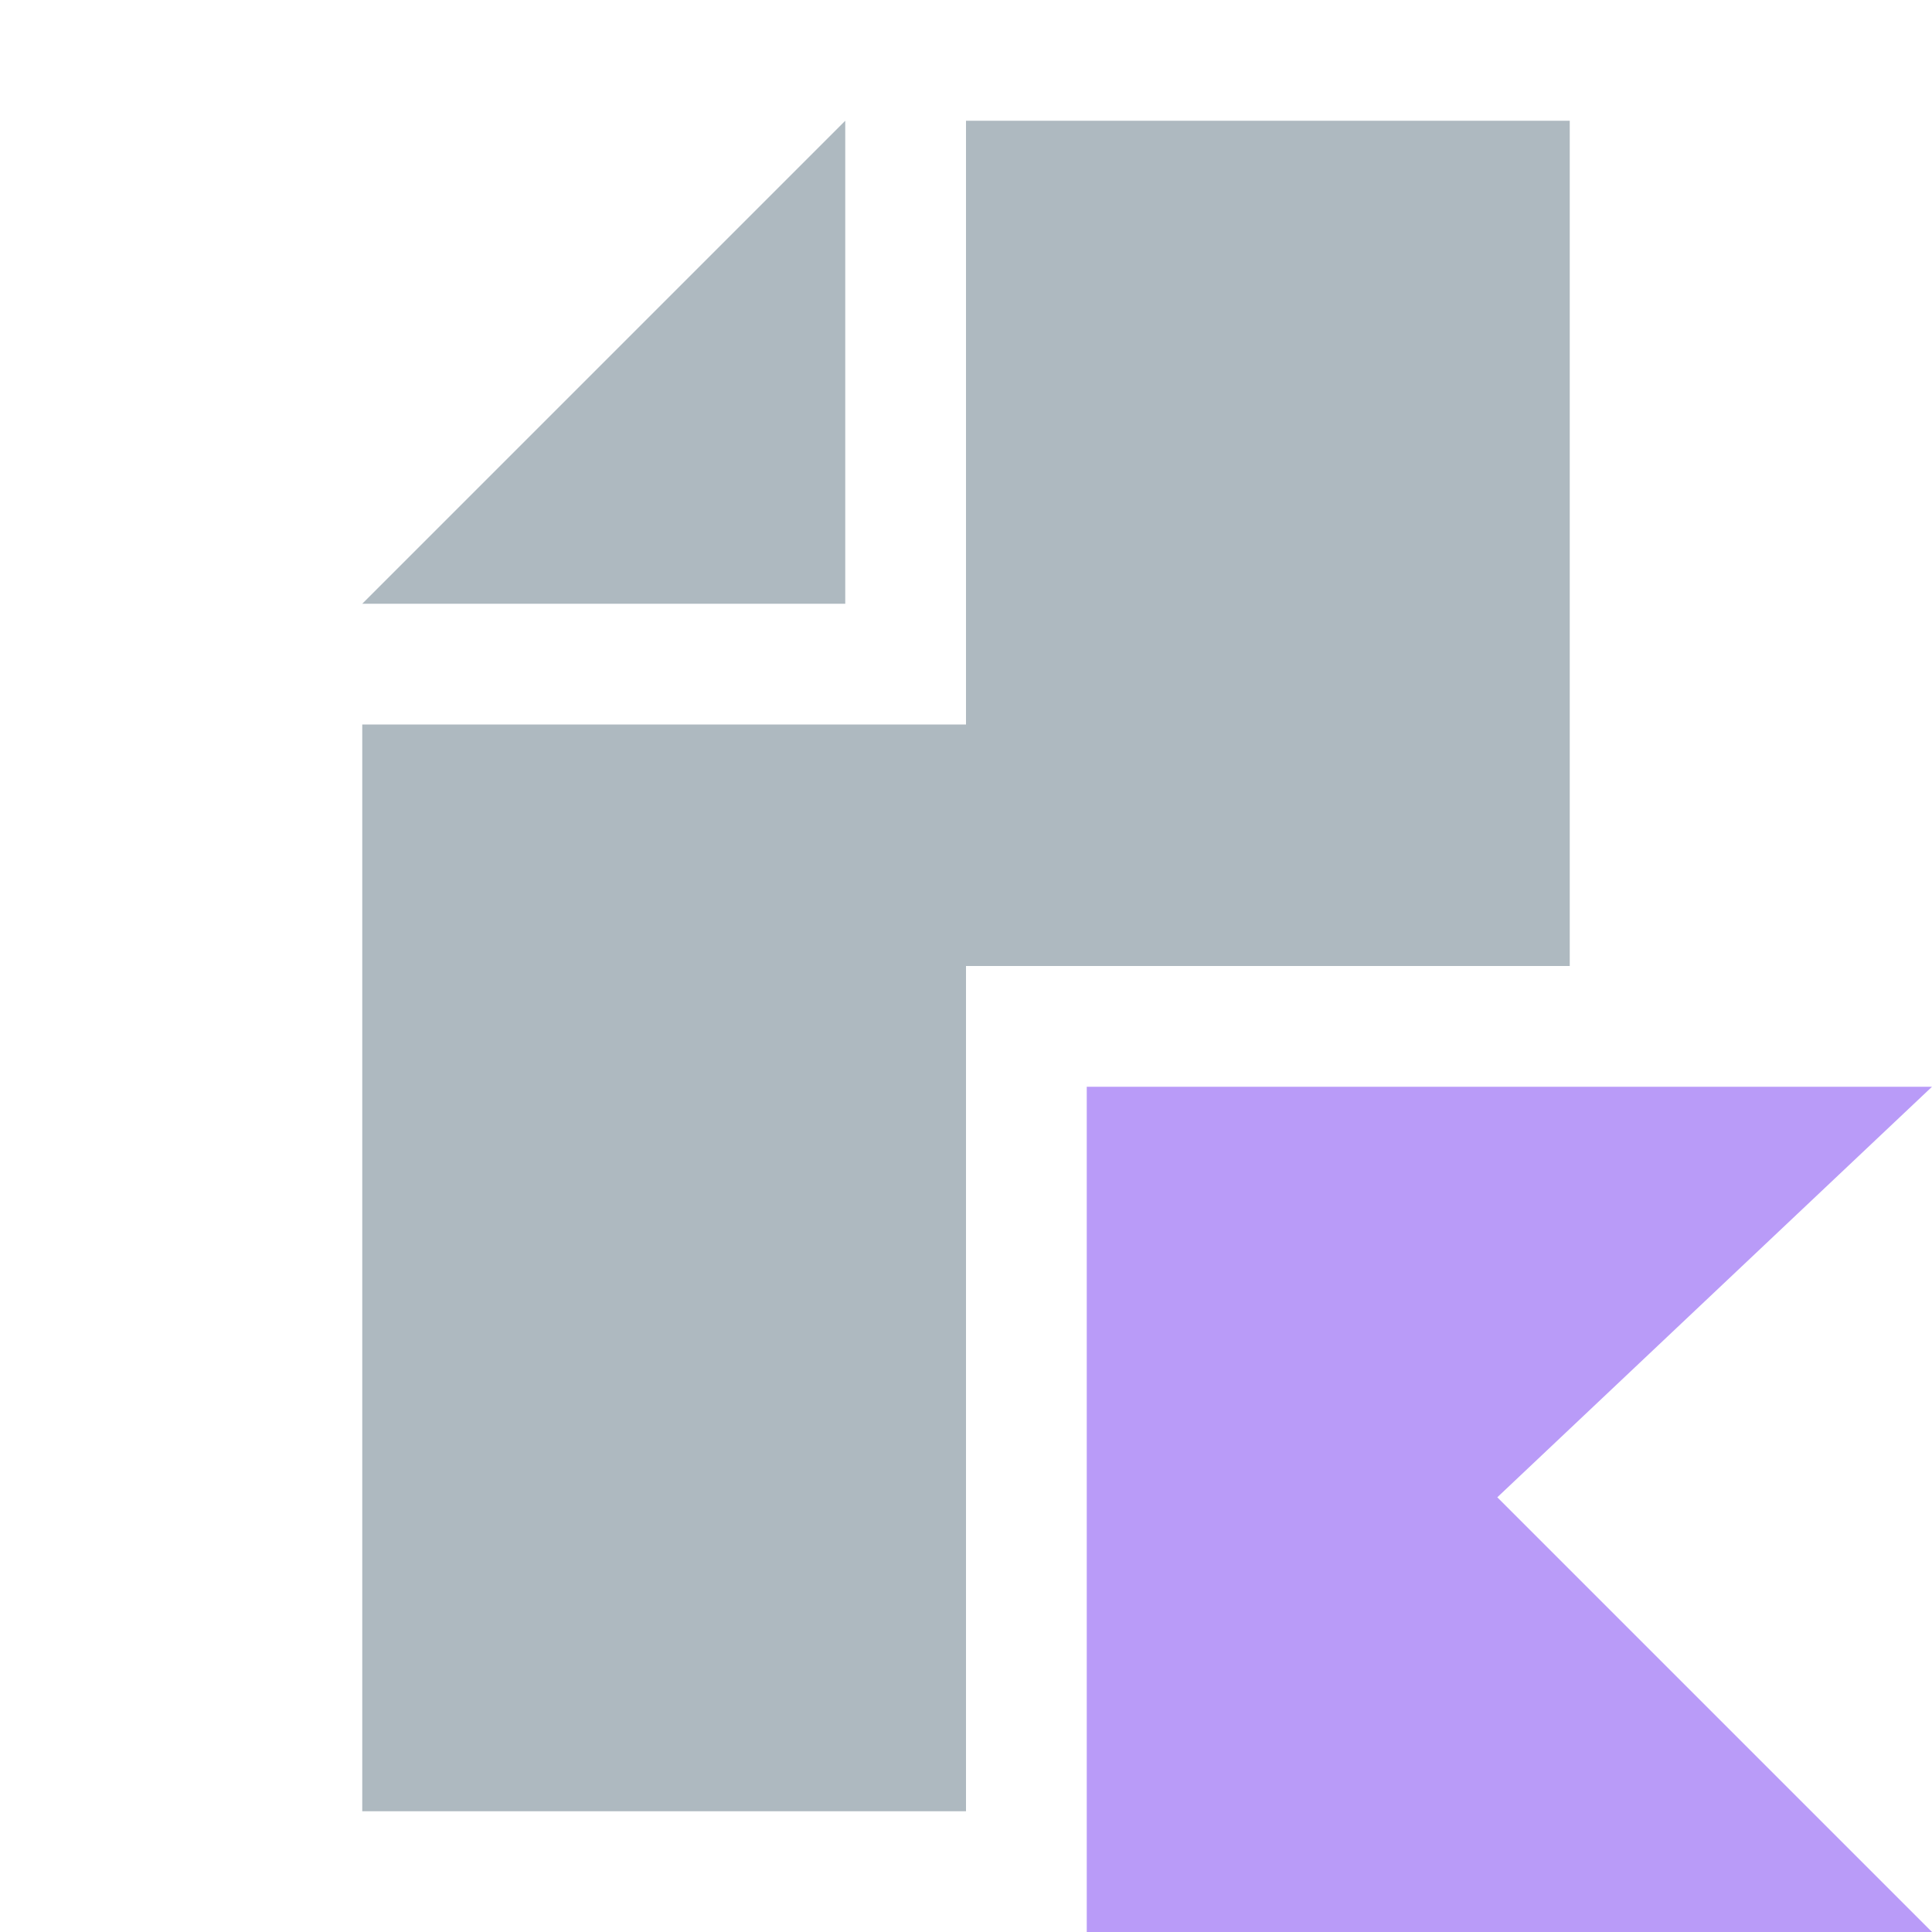
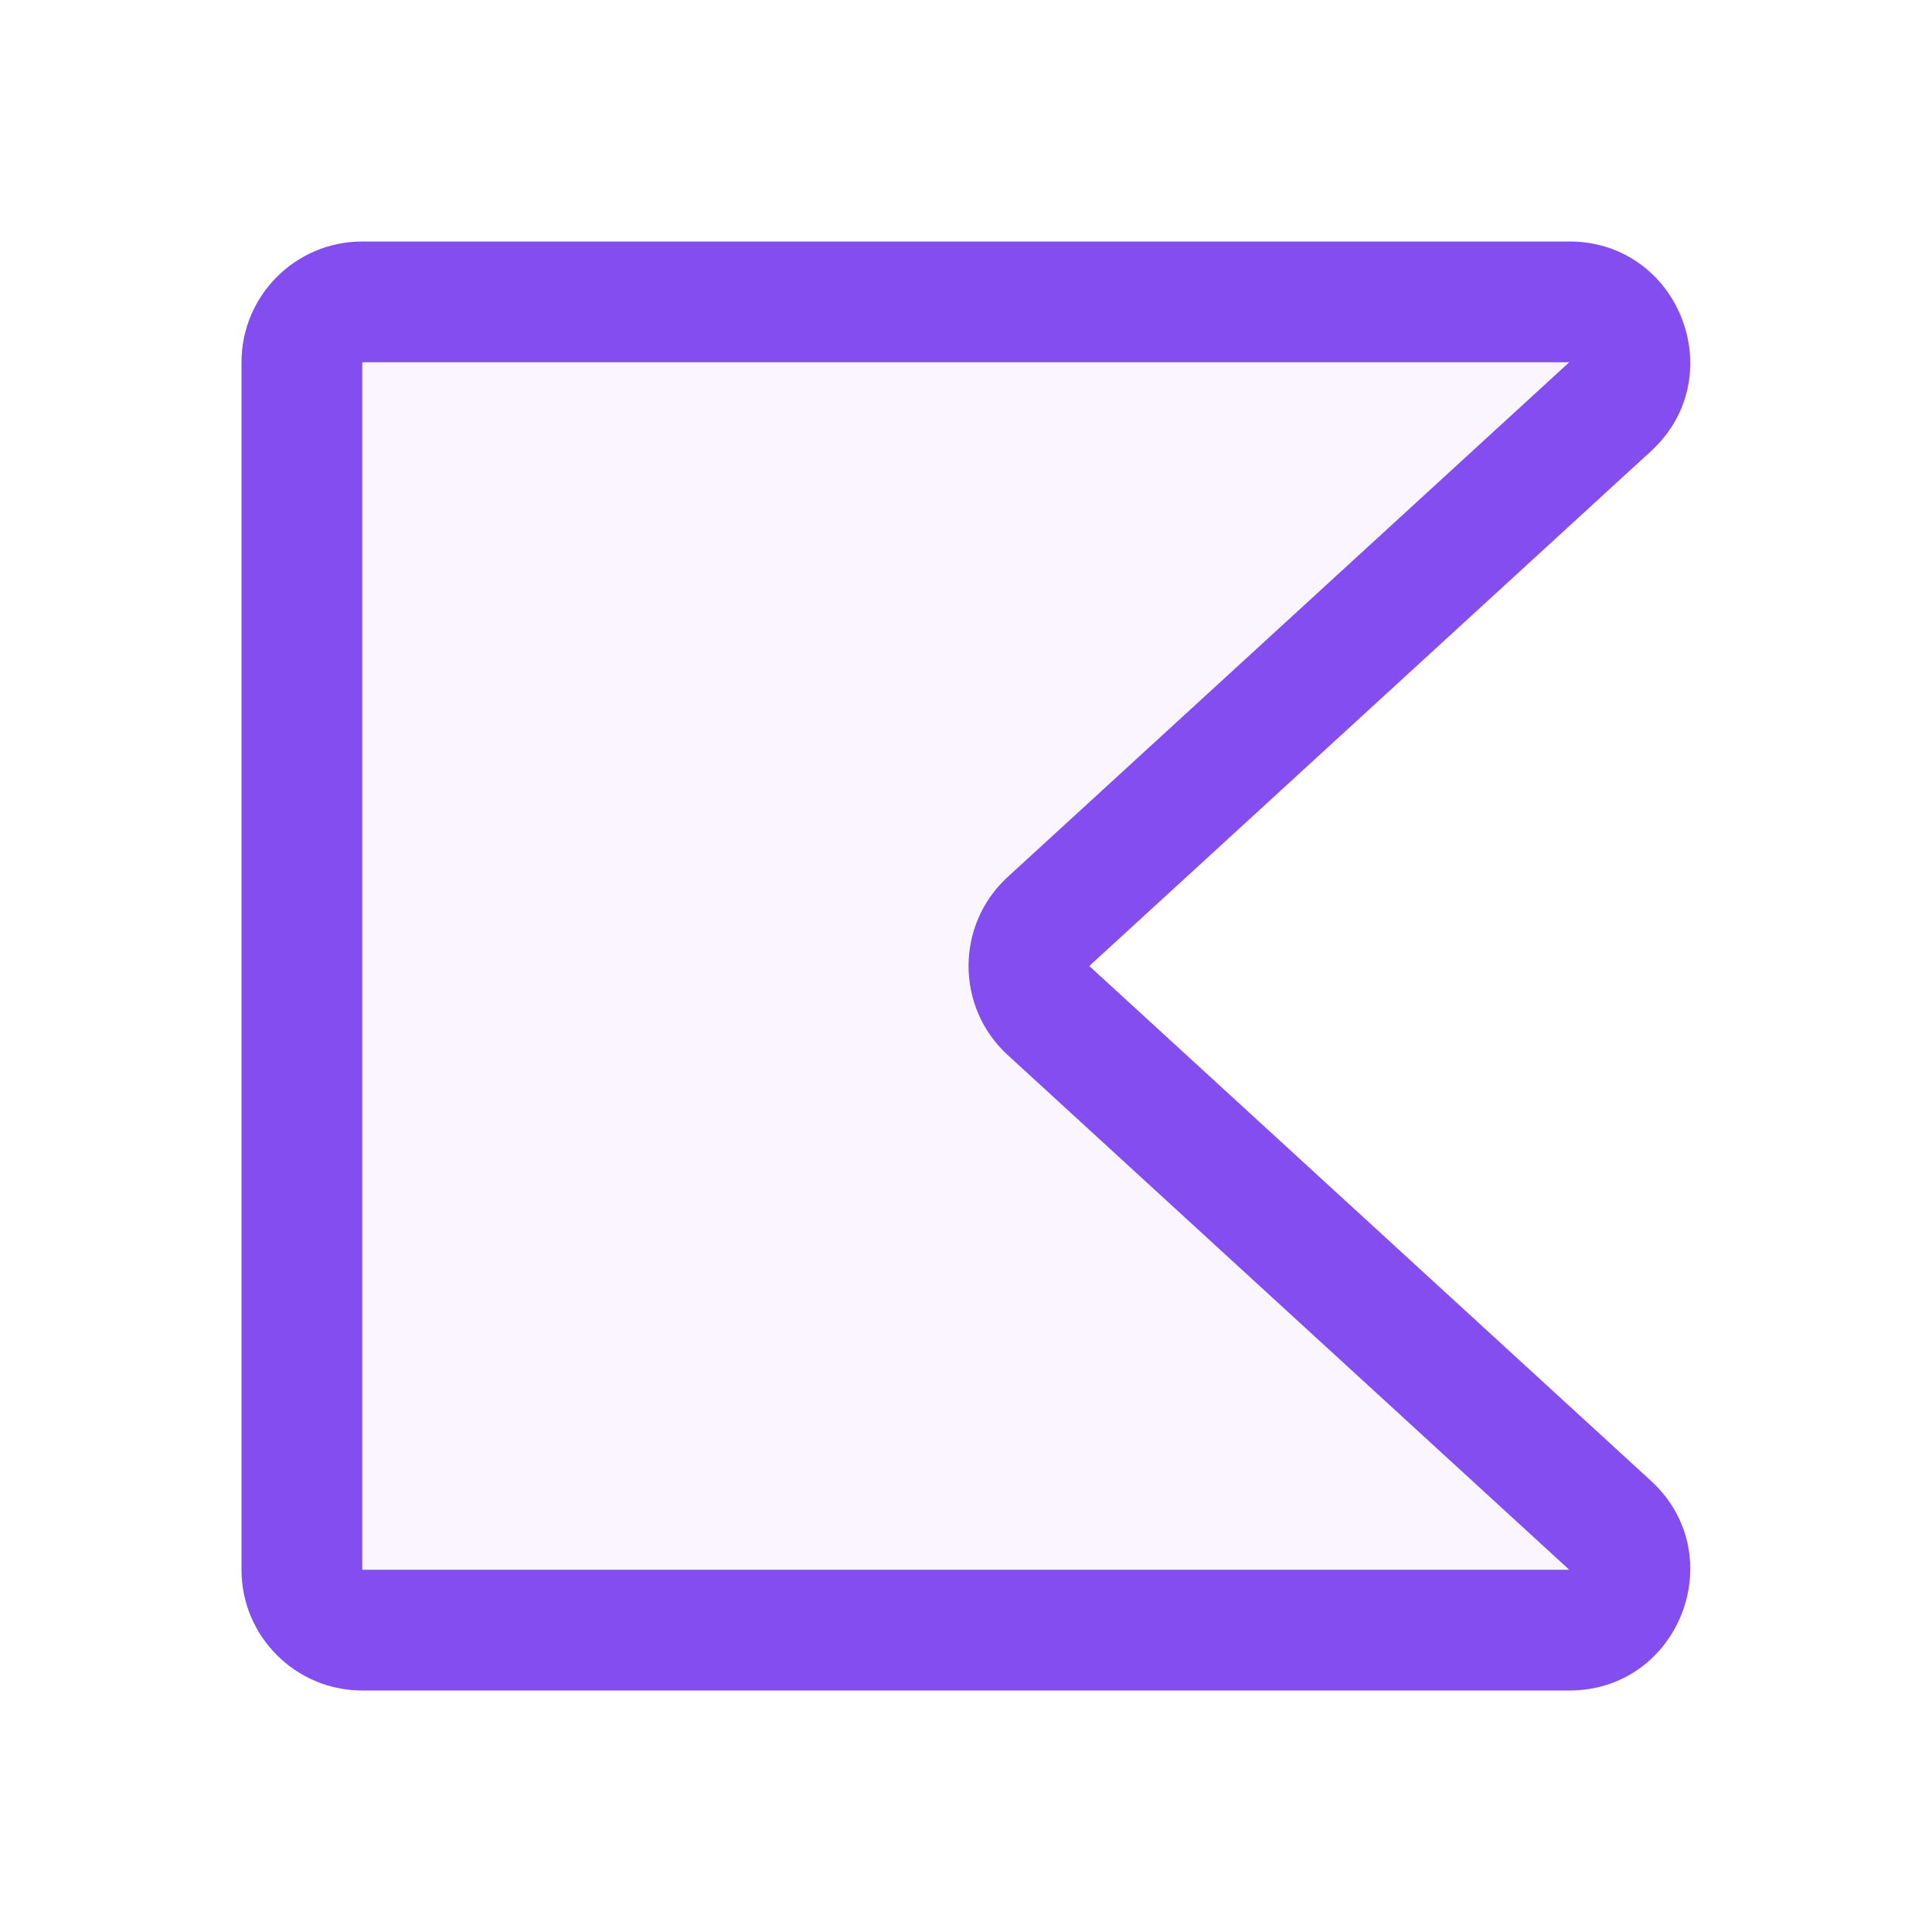
<svg xmlns="http://www.w3.org/2000/svg" width="16" height="16" viewBox="0 0 16 16" fill="none">
-   <g id="kotlin_file">
-     <path id="Fill 1" fill-rule="evenodd" clip-rule="evenodd" d="M7 1L3 5H7V1Z" fill="#9AA7B0" fill-opacity="0.8" />
-     <path id="Combined Shape" fill-rule="evenodd" clip-rule="evenodd" d="M8 6V1H13V8H8V15H3V6H8Z" fill="#9AA7B0" fill-opacity="0.8" />
-     <g id="â/modifier/kotlin">
-       <path id="â/modifier/kotlin_2" d="M16 16H9V9H16L12.4 12.4L16 16Z" fill="#B99BF8" />
-     </g>
-   </g>
+   <path d="M13.334 12.631C13.67 12.94 13.452 13.5 12.996 13.5H3C2.724 13.5 2.5 13.276 2.5 13V3C2.5 2.724 2.724 2.5 3 2.5H12.996C13.452 2.5 13.67 3.06 13.334 3.369L8.683 7.631C8.467 7.83 8.467 8.17 8.683 8.369L13.334 12.631Z" fill="#FAF5FF" />
+   <path fill-rule="evenodd" clip-rule="evenodd" d="M2 3C2 2.448 2.448 2 3 2H12.996C13.908 2 14.344 3.121 13.672 3.737L9.021 8L13.672 12.263C14.344 12.879 13.908 14 12.996 14H3C2.448 14 2 13.552 2 13V3ZM12.996 3L3 3V13H12.996L8.345 8.737C7.913 8.341 7.913 7.659 8.345 7.263L12.996 3Z" fill="#834DF0" />
</svg>
